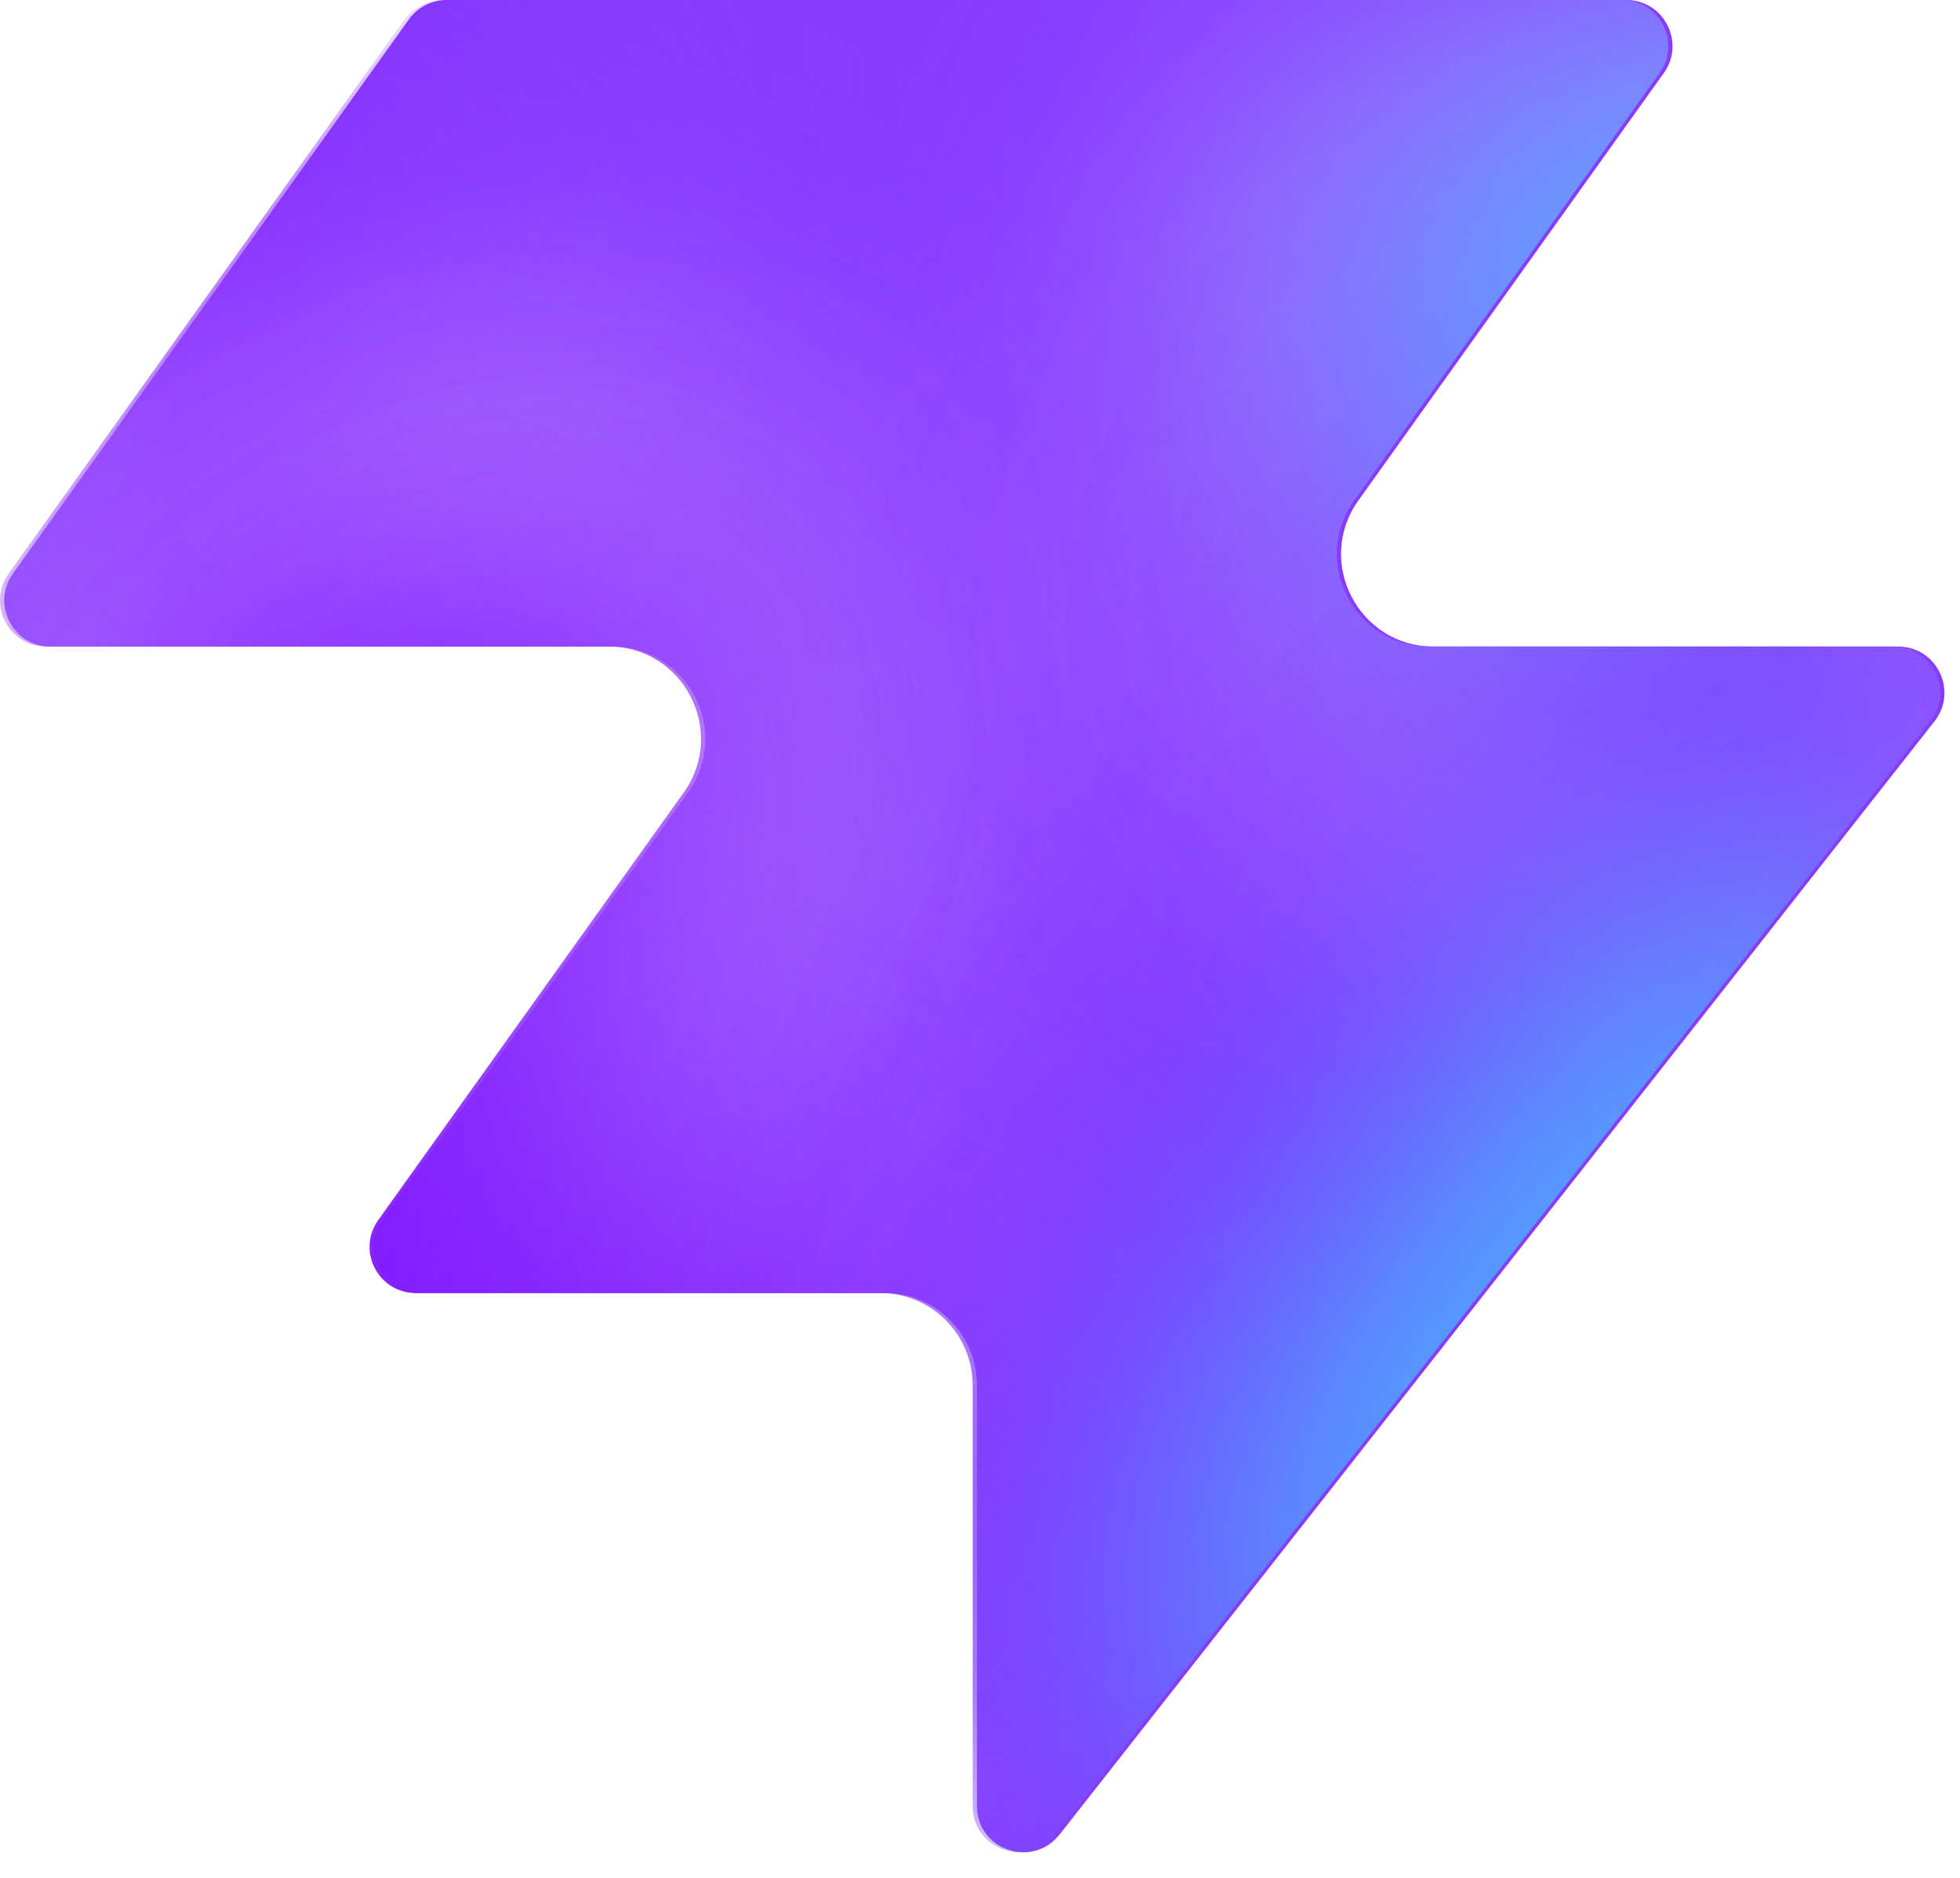
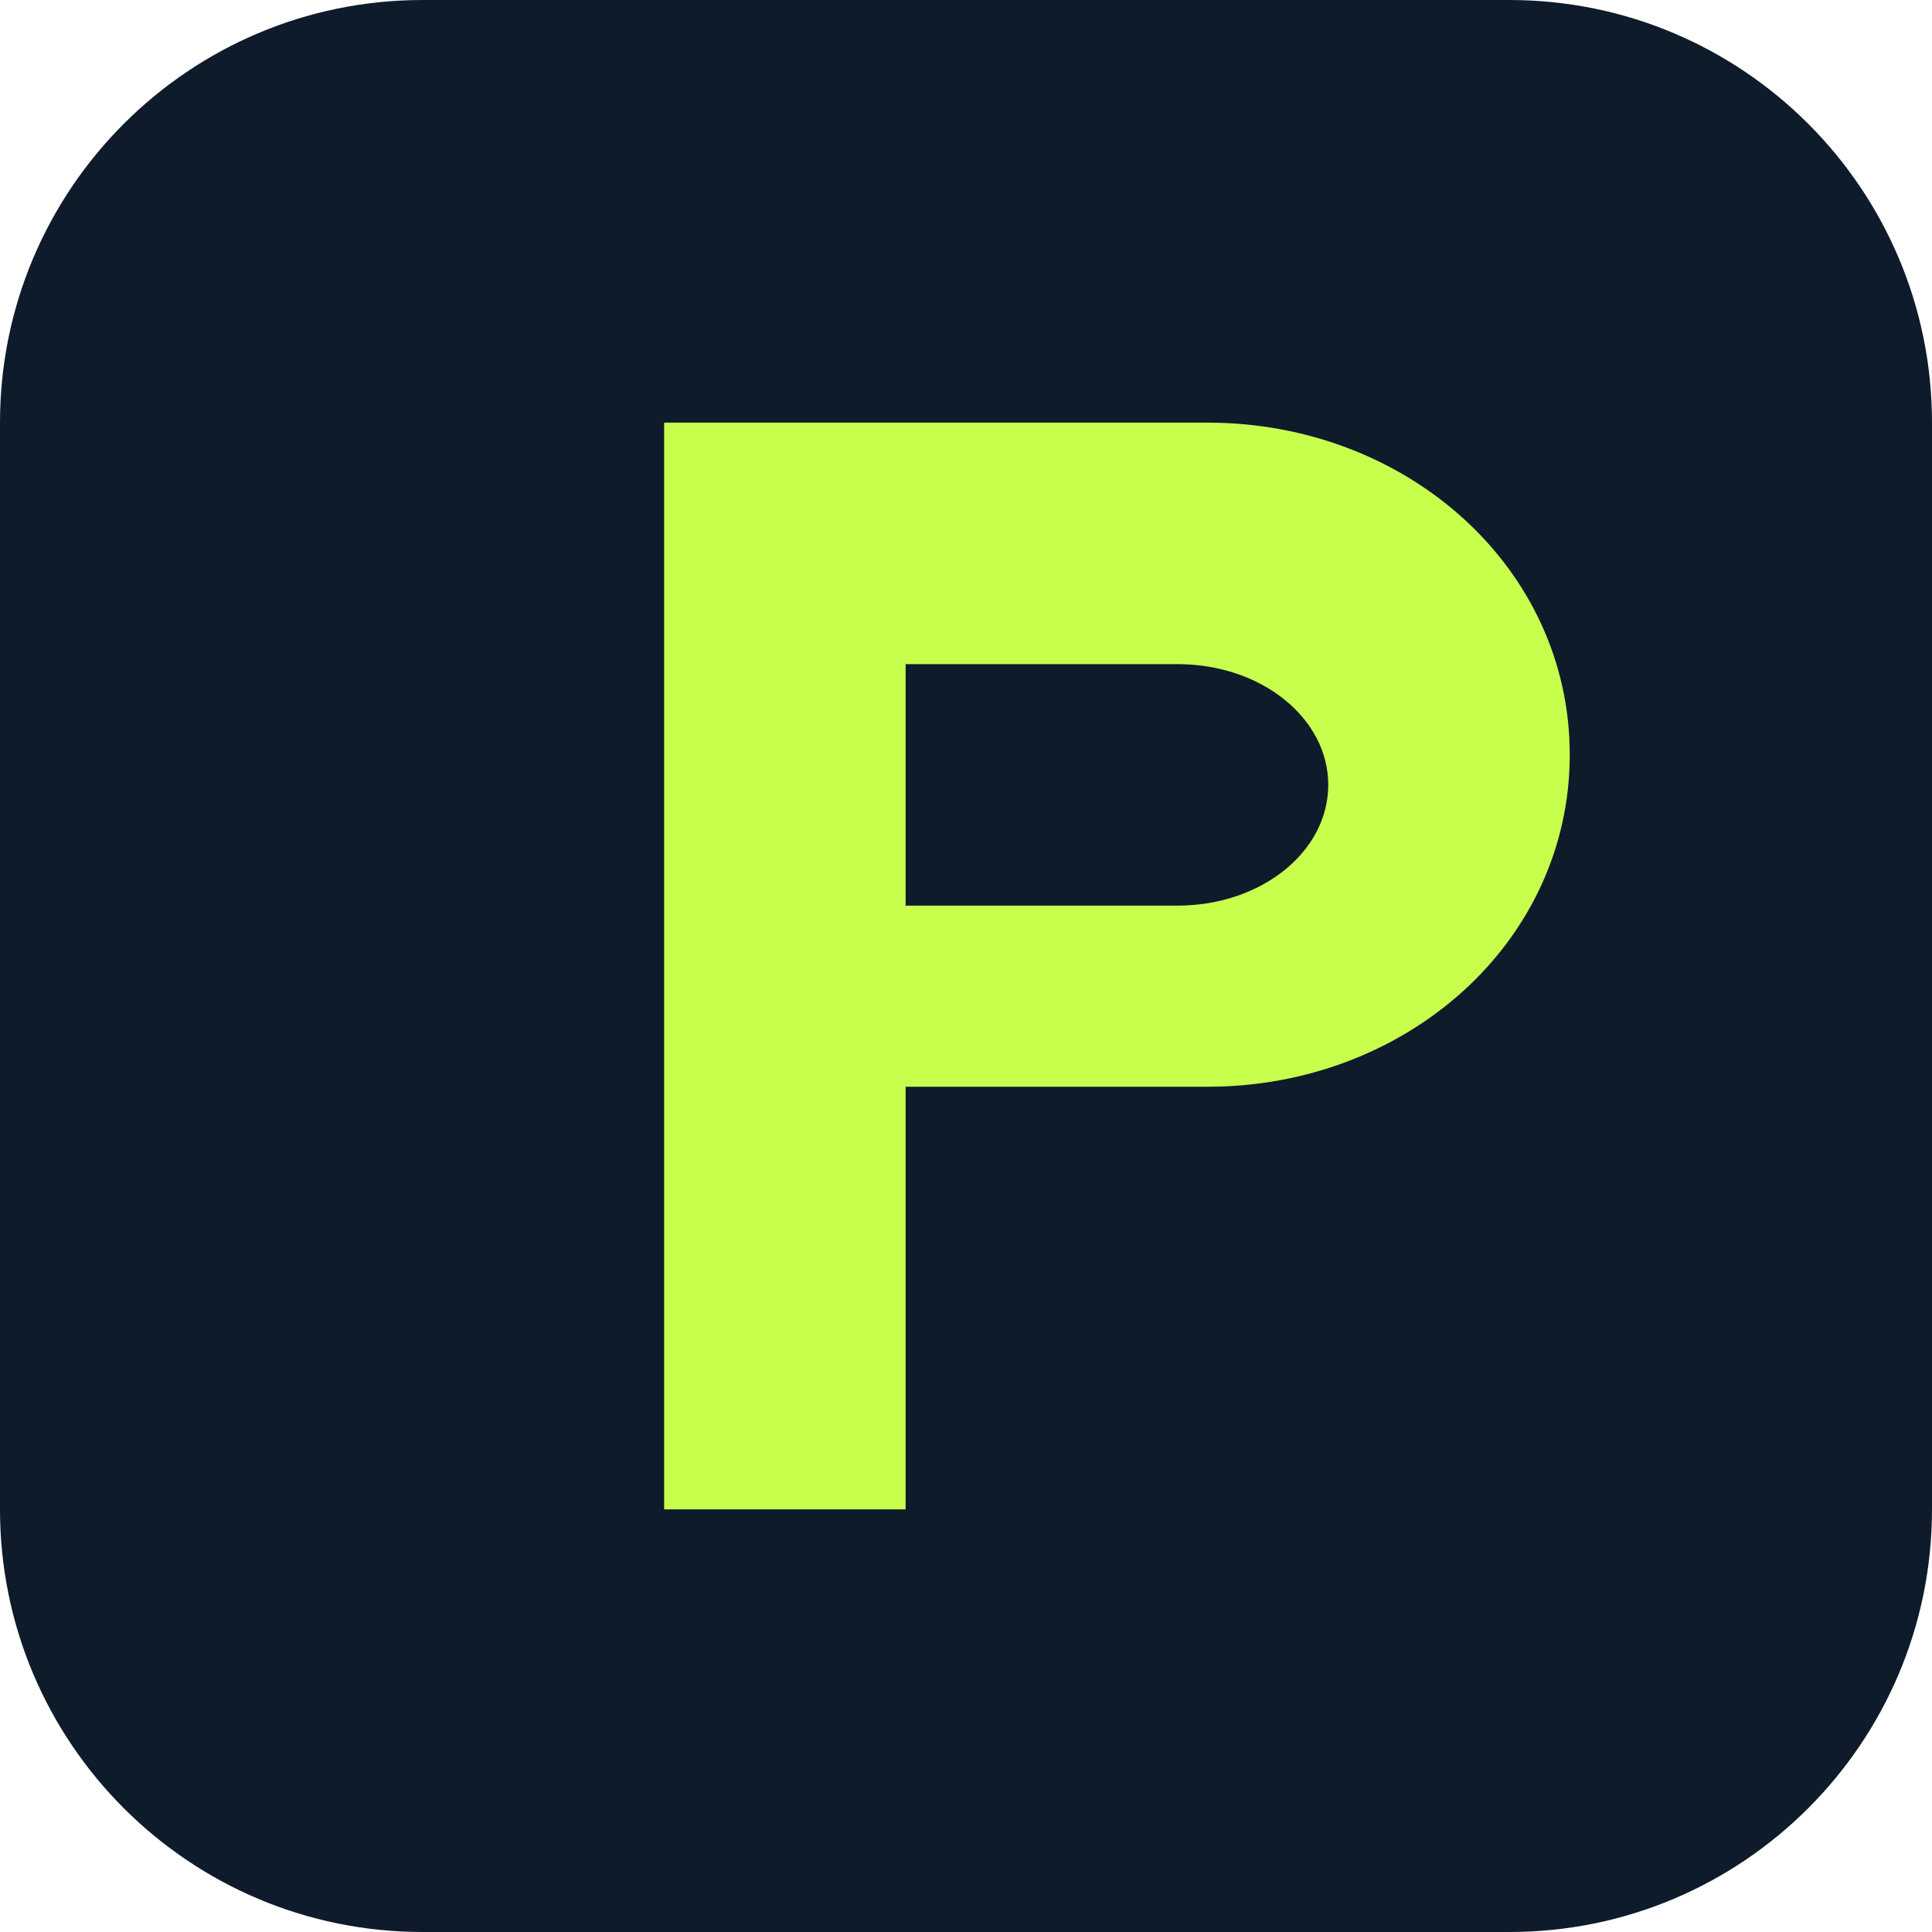
- <svg xmlns="http://www.w3.org/2000/svg" width="48" height="46" fill="none" viewBox="0 0 48 46">
-   <path fill="#863bff" d="M25.946 44.938c-.664.845-2.021.375-2.021-.698V33.937a2.26 2.26 0 0 0-2.262-2.262H10.287c-.92 0-1.456-1.04-.92-1.788l7.48-10.471c1.07-1.497 0-3.578-1.842-3.578H1.237c-.92 0-1.456-1.04-.92-1.788L10.013.474c.214-.297.556-.474.92-.474h28.894c.92 0 1.456 1.04.92 1.788l-7.48 10.471c-1.07 1.498 0 3.579 1.842 3.579h11.377c.943 0 1.473 1.088.89 1.83L25.947 44.94z" style="fill:#863bff;fill:color(display-p3 .525 .23 1);fill-opacity:1" />
-   <mask id="a" width="48" height="46" x="0" y="0" maskUnits="userSpaceOnUse" style="mask-type:alpha">
-     <path fill="#000" d="M25.842 44.938c-.664.844-2.021.375-2.021-.698V33.937a2.26 2.26 0 0 0-2.262-2.262H10.183c-.92 0-1.456-1.04-.92-1.788l7.48-10.471c1.07-1.498 0-3.579-1.842-3.579H1.133c-.92 0-1.456-1.04-.92-1.787L9.91.473c.214-.297.556-.474.92-.474h28.894c.92 0 1.456 1.04.92 1.788l-7.48 10.471c-1.07 1.498 0 3.578 1.842 3.578h11.377c.943 0 1.473 1.088.89 1.832L25.843 44.94z" style="fill:#000;fill-opacity:1" />
-   </mask>
-   <g mask="url(#a)">
-     <g filter="url(#b)">
-       <ellipse cx="5.508" cy="14.704" fill="#ede6ff" rx="5.508" ry="14.704" style="fill:#ede6ff;fill:color(display-p3 .927 .903 1);fill-opacity:1" transform="matrix(.00324 1 1 -.00324 -4.47 31.516)" />
-     </g>
-     <g filter="url(#c)">
-       <ellipse cx="10.399" cy="29.851" fill="#ede6ff" rx="10.399" ry="29.851" style="fill:#ede6ff;fill:color(display-p3 .927 .903 1);fill-opacity:1" transform="matrix(.00324 1 1 -.00324 -39.328 7.883)" />
-     </g>
-     <g filter="url(#d)">
-       <ellipse cx="5.508" cy="30.487" fill="#7e14ff" rx="5.508" ry="30.487" style="fill:#7e14ff;fill:color(display-p3 .492 .077 1);fill-opacity:1" transform="rotate(89.814 -25.913 -14.639)scale(1 -1)" />
-     </g>
-     <g filter="url(#e)">
-       <ellipse cx="5.508" cy="30.599" fill="#7e14ff" rx="5.508" ry="30.599" style="fill:#7e14ff;fill:color(display-p3 .492 .077 1);fill-opacity:1" transform="rotate(89.814 -32.644 -3.334)scale(1 -1)" />
-     </g>
-     <g filter="url(#f)">
-       <ellipse cx="5.508" cy="30.599" fill="#7e14ff" rx="5.508" ry="30.599" style="fill:#7e14ff;fill:color(display-p3 .492 .077 1);fill-opacity:1" transform="matrix(.00324 1 1 -.00324 -34.34 30.47)" />
-     </g>
-     <g filter="url(#g)">
-       <ellipse cx="14.072" cy="22.078" fill="#ede6ff" rx="14.072" ry="22.078" style="fill:#ede6ff;fill:color(display-p3 .927 .903 1);fill-opacity:1" transform="rotate(93.35 24.506 48.493)scale(-1 1)" />
-     </g>
-     <g filter="url(#h)">
-       <ellipse cx="3.47" cy="21.501" fill="#7e14ff" rx="3.47" ry="21.501" style="fill:#7e14ff;fill:color(display-p3 .492 .077 1);fill-opacity:1" transform="rotate(89.009 28.708 47.59)scale(-1 1)" />
-     </g>
-     <g filter="url(#i)">
-       <ellipse cx="3.47" cy="21.501" fill="#7e14ff" rx="3.47" ry="21.501" style="fill:#7e14ff;fill:color(display-p3 .492 .077 1);fill-opacity:1" transform="rotate(89.009 28.708 47.59)scale(-1 1)" />
-     </g>
-     <g filter="url(#j)">
-       <ellipse cx=".387" cy="8.972" fill="#7e14ff" rx="4.407" ry="29.108" style="fill:#7e14ff;fill:color(display-p3 .492 .077 1);fill-opacity:1" transform="rotate(39.51 .387 8.972)" />
-     </g>
-     <g filter="url(#k)">
-       <ellipse cx="47.523" cy="-6.092" fill="#7e14ff" rx="4.407" ry="29.108" style="fill:#7e14ff;fill:color(display-p3 .492 .077 1);fill-opacity:1" transform="rotate(37.892 47.523 -6.092)" />
-     </g>
-     <g filter="url(#l)">
-       <ellipse cx="41.412" cy="6.333" fill="#47bfff" rx="5.971" ry="9.665" style="fill:#47bfff;fill:color(display-p3 .28 .748 1);fill-opacity:1" transform="rotate(37.892 41.412 6.333)" />
-     </g>
-     <g filter="url(#m)">
-       <ellipse cx="-1.879" cy="38.332" fill="#7e14ff" rx="4.407" ry="29.108" style="fill:#7e14ff;fill:color(display-p3 .492 .077 1);fill-opacity:1" transform="rotate(37.892 -1.88 38.332)" />
-     </g>
-     <g filter="url(#n)">
-       <ellipse cx="-1.879" cy="38.332" fill="#7e14ff" rx="4.407" ry="29.108" style="fill:#7e14ff;fill:color(display-p3 .492 .077 1);fill-opacity:1" transform="rotate(37.892 -1.88 38.332)" />
-     </g>
-     <g filter="url(#o)">
-       <ellipse cx="35.651" cy="29.907" fill="#7e14ff" rx="4.407" ry="29.108" style="fill:#7e14ff;fill:color(display-p3 .492 .077 1);fill-opacity:1" transform="rotate(37.892 35.651 29.907)" />
-     </g>
-     <g filter="url(#p)">
-       <ellipse cx="38.418" cy="32.4" fill="#47bfff" rx="5.971" ry="15.297" style="fill:#47bfff;fill:color(display-p3 .28 .748 1);fill-opacity:1" transform="rotate(37.892 38.418 32.4)" />
-     </g>
-   </g>
-   <defs>
-     <filter id="b" width="60.045" height="41.654" x="-19.77" y="16.149" color-interpolation-filters="sRGB" filterUnits="userSpaceOnUse">
-       <feFlood flood-opacity="0" result="BackgroundImageFix" />
-       <feBlend in="SourceGraphic" in2="BackgroundImageFix" result="shape" />
-       <feGaussianBlur result="effect1_foregroundBlur_2002_17158" stdDeviation="7.659" />
-     </filter>
-     <filter id="c" width="90.34" height="51.437" x="-54.613" y="-7.533" color-interpolation-filters="sRGB" filterUnits="userSpaceOnUse">
-       <feFlood flood-opacity="0" result="BackgroundImageFix" />
-       <feBlend in="SourceGraphic" in2="BackgroundImageFix" result="shape" />
-       <feGaussianBlur result="effect1_foregroundBlur_2002_17158" stdDeviation="7.659" />
-     </filter>
-     <filter id="d" width="79.355" height="29.4" x="-49.64" y="2.03" color-interpolation-filters="sRGB" filterUnits="userSpaceOnUse">
-       <feFlood flood-opacity="0" result="BackgroundImageFix" />
-       <feBlend in="SourceGraphic" in2="BackgroundImageFix" result="shape" />
-       <feGaussianBlur result="effect1_foregroundBlur_2002_17158" stdDeviation="4.596" />
-     </filter>
-     <filter id="e" width="79.579" height="29.4" x="-45.045" y="20.029" color-interpolation-filters="sRGB" filterUnits="userSpaceOnUse">
-       <feFlood flood-opacity="0" result="BackgroundImageFix" />
-       <feBlend in="SourceGraphic" in2="BackgroundImageFix" result="shape" />
-       <feGaussianBlur result="effect1_foregroundBlur_2002_17158" stdDeviation="4.596" />
-     </filter>
-     <filter id="f" width="79.579" height="29.4" x="-43.513" y="21.178" color-interpolation-filters="sRGB" filterUnits="userSpaceOnUse">
-       <feFlood flood-opacity="0" result="BackgroundImageFix" />
-       <feBlend in="SourceGraphic" in2="BackgroundImageFix" result="shape" />
-       <feGaussianBlur result="effect1_foregroundBlur_2002_17158" stdDeviation="4.596" />
-     </filter>
-     <filter id="g" width="74.749" height="58.852" x="15.756" y="-17.901" color-interpolation-filters="sRGB" filterUnits="userSpaceOnUse">
-       <feFlood flood-opacity="0" result="BackgroundImageFix" />
-       <feBlend in="SourceGraphic" in2="BackgroundImageFix" result="shape" />
-       <feGaussianBlur result="effect1_foregroundBlur_2002_17158" stdDeviation="7.659" />
-     </filter>
-     <filter id="h" width="61.377" height="25.362" x="23.548" y="2.284" color-interpolation-filters="sRGB" filterUnits="userSpaceOnUse">
-       <feFlood flood-opacity="0" result="BackgroundImageFix" />
-       <feBlend in="SourceGraphic" in2="BackgroundImageFix" result="shape" />
-       <feGaussianBlur result="effect1_foregroundBlur_2002_17158" stdDeviation="4.596" />
-     </filter>
-     <filter id="i" width="61.377" height="25.362" x="23.548" y="2.284" color-interpolation-filters="sRGB" filterUnits="userSpaceOnUse">
-       <feFlood flood-opacity="0" result="BackgroundImageFix" />
-       <feBlend in="SourceGraphic" in2="BackgroundImageFix" result="shape" />
-       <feGaussianBlur result="effect1_foregroundBlur_2002_17158" stdDeviation="4.596" />
-     </filter>
-     <filter id="j" width="56.045" height="63.649" x="-27.636" y="-22.853" color-interpolation-filters="sRGB" filterUnits="userSpaceOnUse">
-       <feFlood flood-opacity="0" result="BackgroundImageFix" />
-       <feBlend in="SourceGraphic" in2="BackgroundImageFix" result="shape" />
-       <feGaussianBlur result="effect1_foregroundBlur_2002_17158" stdDeviation="4.596" />
-     </filter>
-     <filter id="k" width="54.814" height="64.646" x="20.116" y="-38.415" color-interpolation-filters="sRGB" filterUnits="userSpaceOnUse">
-       <feFlood flood-opacity="0" result="BackgroundImageFix" />
-       <feBlend in="SourceGraphic" in2="BackgroundImageFix" result="shape" />
-       <feGaussianBlur result="effect1_foregroundBlur_2002_17158" stdDeviation="4.596" />
-     </filter>
-     <filter id="l" width="33.541" height="35.313" x="24.641" y="-11.323" color-interpolation-filters="sRGB" filterUnits="userSpaceOnUse">
-       <feFlood flood-opacity="0" result="BackgroundImageFix" />
-       <feBlend in="SourceGraphic" in2="BackgroundImageFix" result="shape" />
-       <feGaussianBlur result="effect1_foregroundBlur_2002_17158" stdDeviation="4.596" />
-     </filter>
-     <filter id="m" width="54.814" height="64.646" x="-29.286" y="6.009" color-interpolation-filters="sRGB" filterUnits="userSpaceOnUse">
-       <feFlood flood-opacity="0" result="BackgroundImageFix" />
-       <feBlend in="SourceGraphic" in2="BackgroundImageFix" result="shape" />
-       <feGaussianBlur result="effect1_foregroundBlur_2002_17158" stdDeviation="4.596" />
-     </filter>
-     <filter id="n" width="54.814" height="64.646" x="-29.286" y="6.009" color-interpolation-filters="sRGB" filterUnits="userSpaceOnUse">
-       <feFlood flood-opacity="0" result="BackgroundImageFix" />
-       <feBlend in="SourceGraphic" in2="BackgroundImageFix" result="shape" />
-       <feGaussianBlur result="effect1_foregroundBlur_2002_17158" stdDeviation="4.596" />
-     </filter>
-     <filter id="o" width="54.814" height="64.646" x="8.244" y="-2.416" color-interpolation-filters="sRGB" filterUnits="userSpaceOnUse">
-       <feFlood flood-opacity="0" result="BackgroundImageFix" />
-       <feBlend in="SourceGraphic" in2="BackgroundImageFix" result="shape" />
-       <feGaussianBlur result="effect1_foregroundBlur_2002_17158" stdDeviation="4.596" />
-     </filter>
-     <filter id="p" width="39.409" height="43.623" x="18.713" y="10.588" color-interpolation-filters="sRGB" filterUnits="userSpaceOnUse">
-       <feFlood flood-opacity="0" result="BackgroundImageFix" />
-       <feBlend in="SourceGraphic" in2="BackgroundImageFix" result="shape" />
-       <feGaussianBlur result="effect1_foregroundBlur_2002_17158" stdDeviation="4.596" />
-     </filter>
-   </defs>
+ <svg xmlns="http://www.w3.org/2000/svg" viewBox="0 0 32 32">
+   <rect width="32" height="32" rx="7" fill="#0E1B2B" />
+   <path d="M11 7h9c3.3 0 6 2.4 6 5.5S23.3 18 20 18h-5v7h-4V7z" fill="#C8FF4D" />
+   <path d="M15 11h4.5c1.4 0 2.5 0.9 2.5 2s-1.1 2-2.5 2H15v-4z" fill="#0E1B2B" />
</svg>
